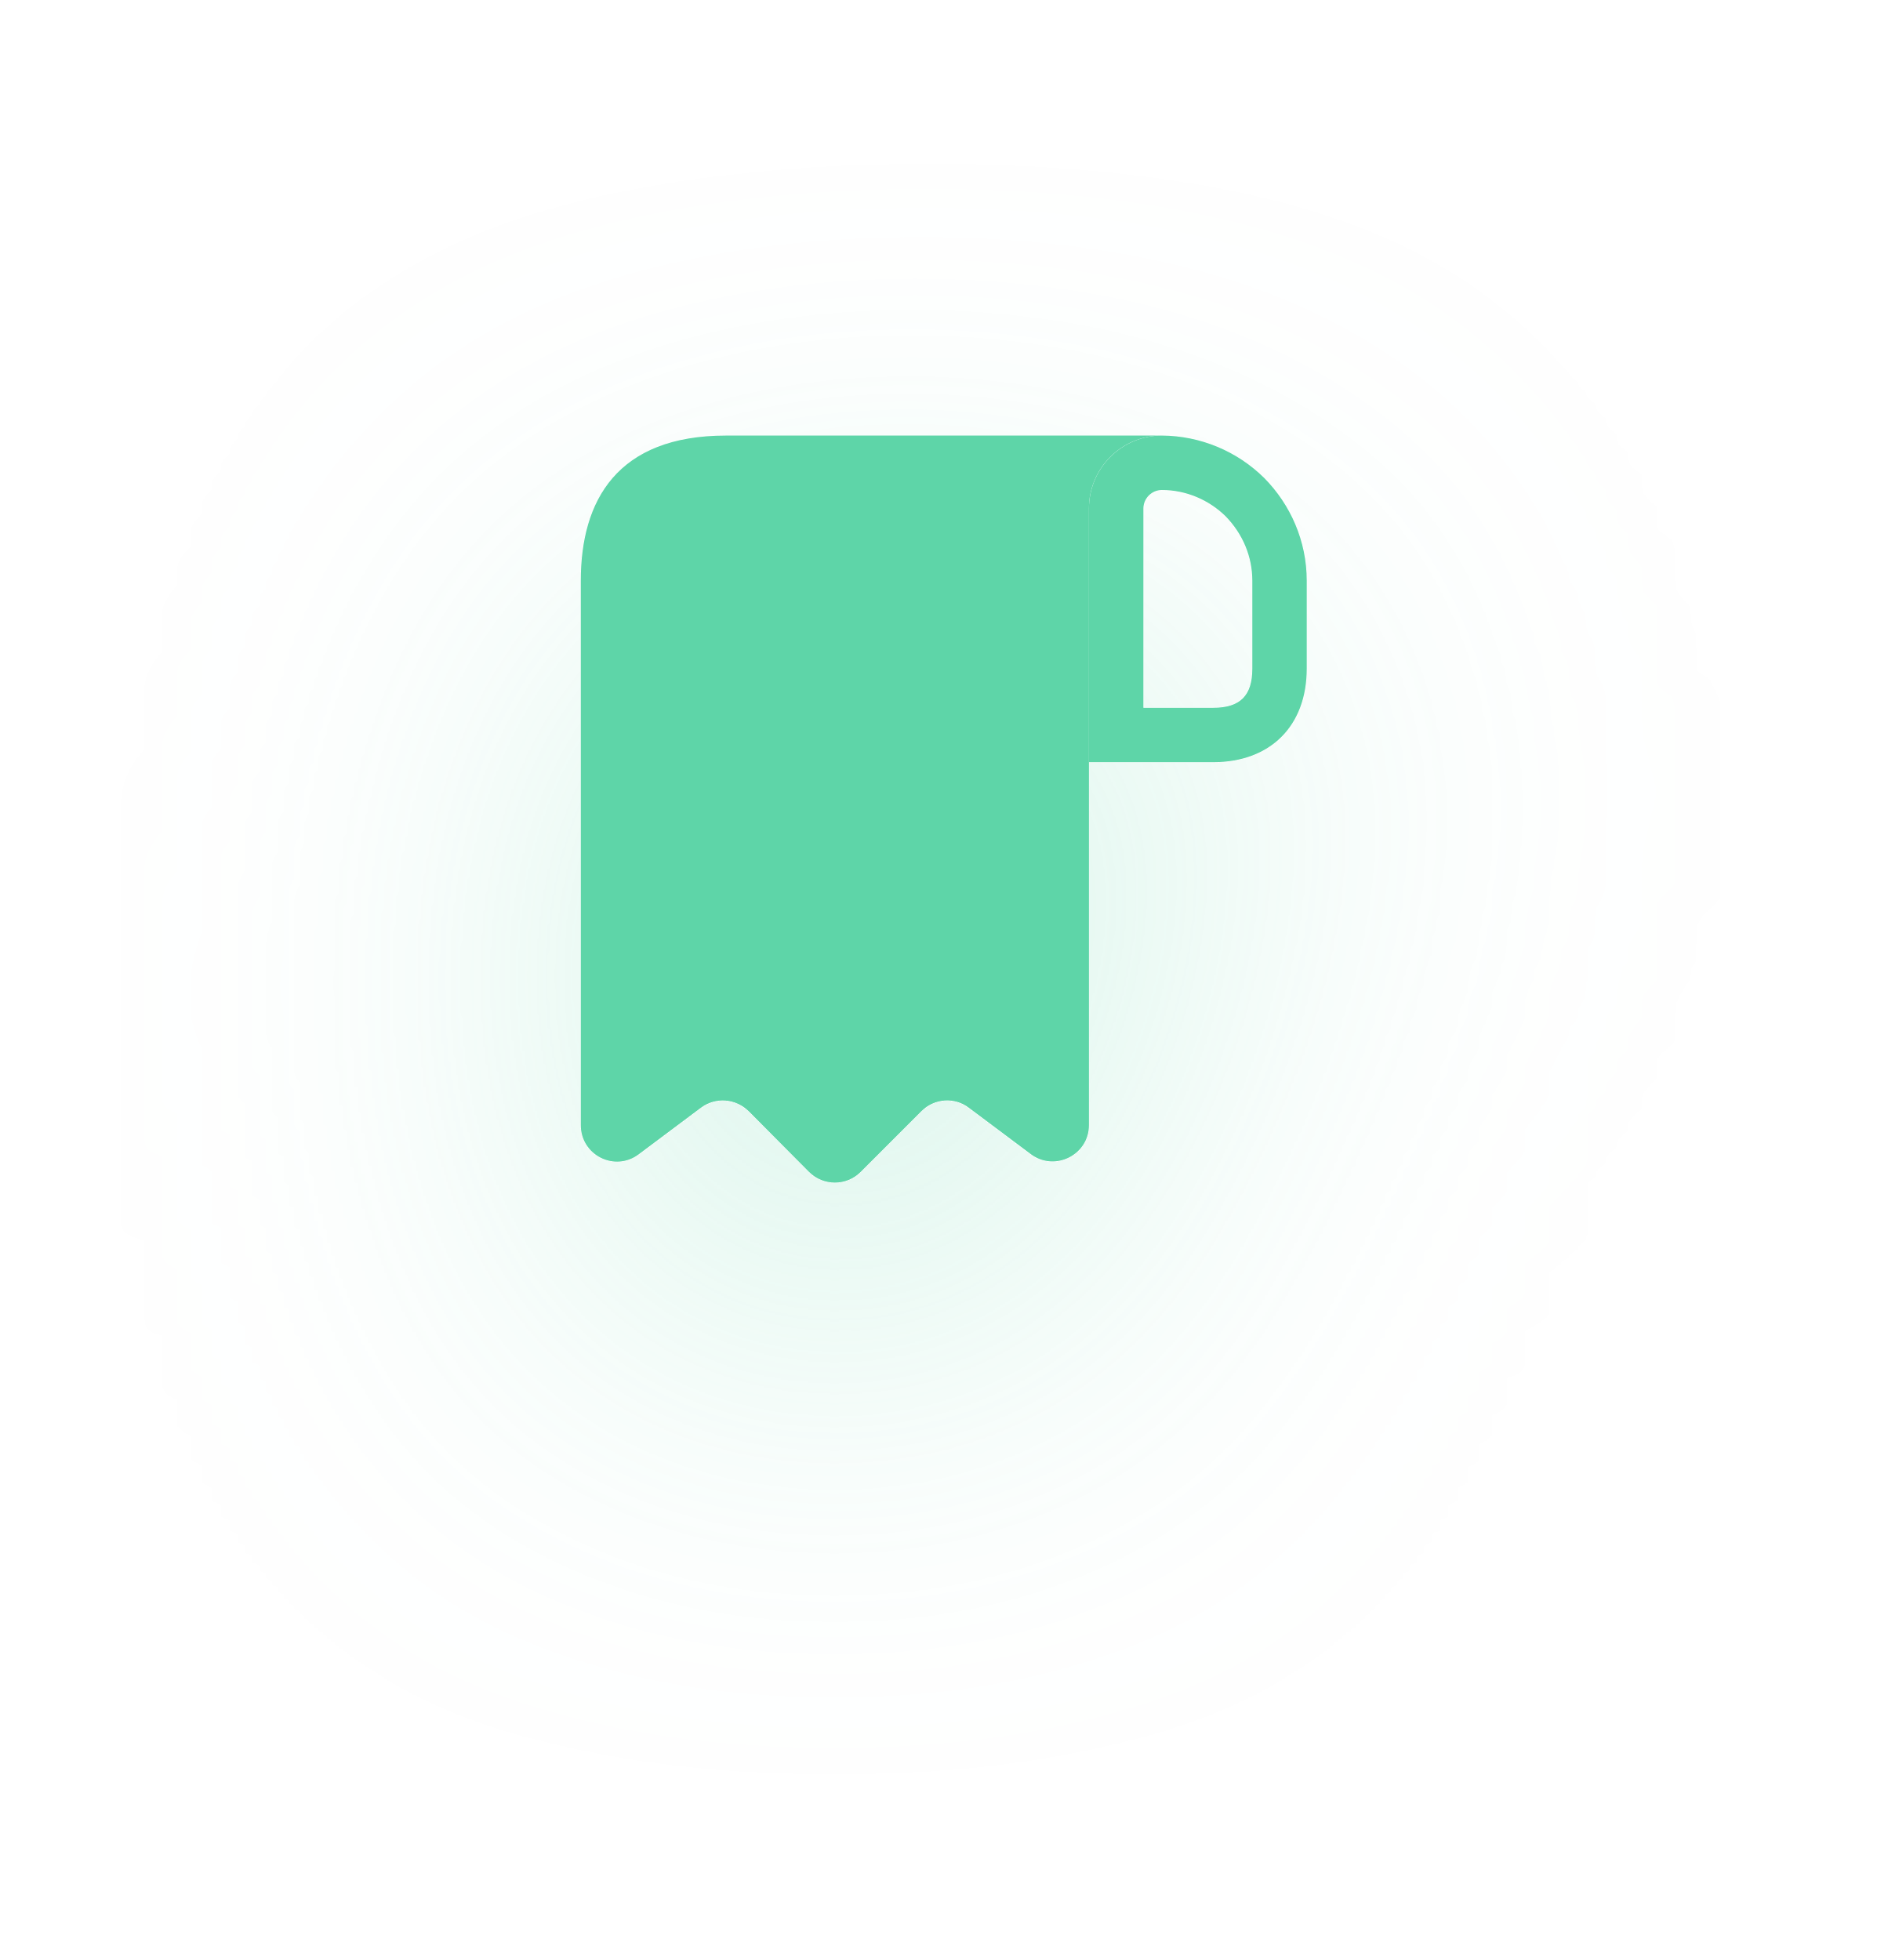
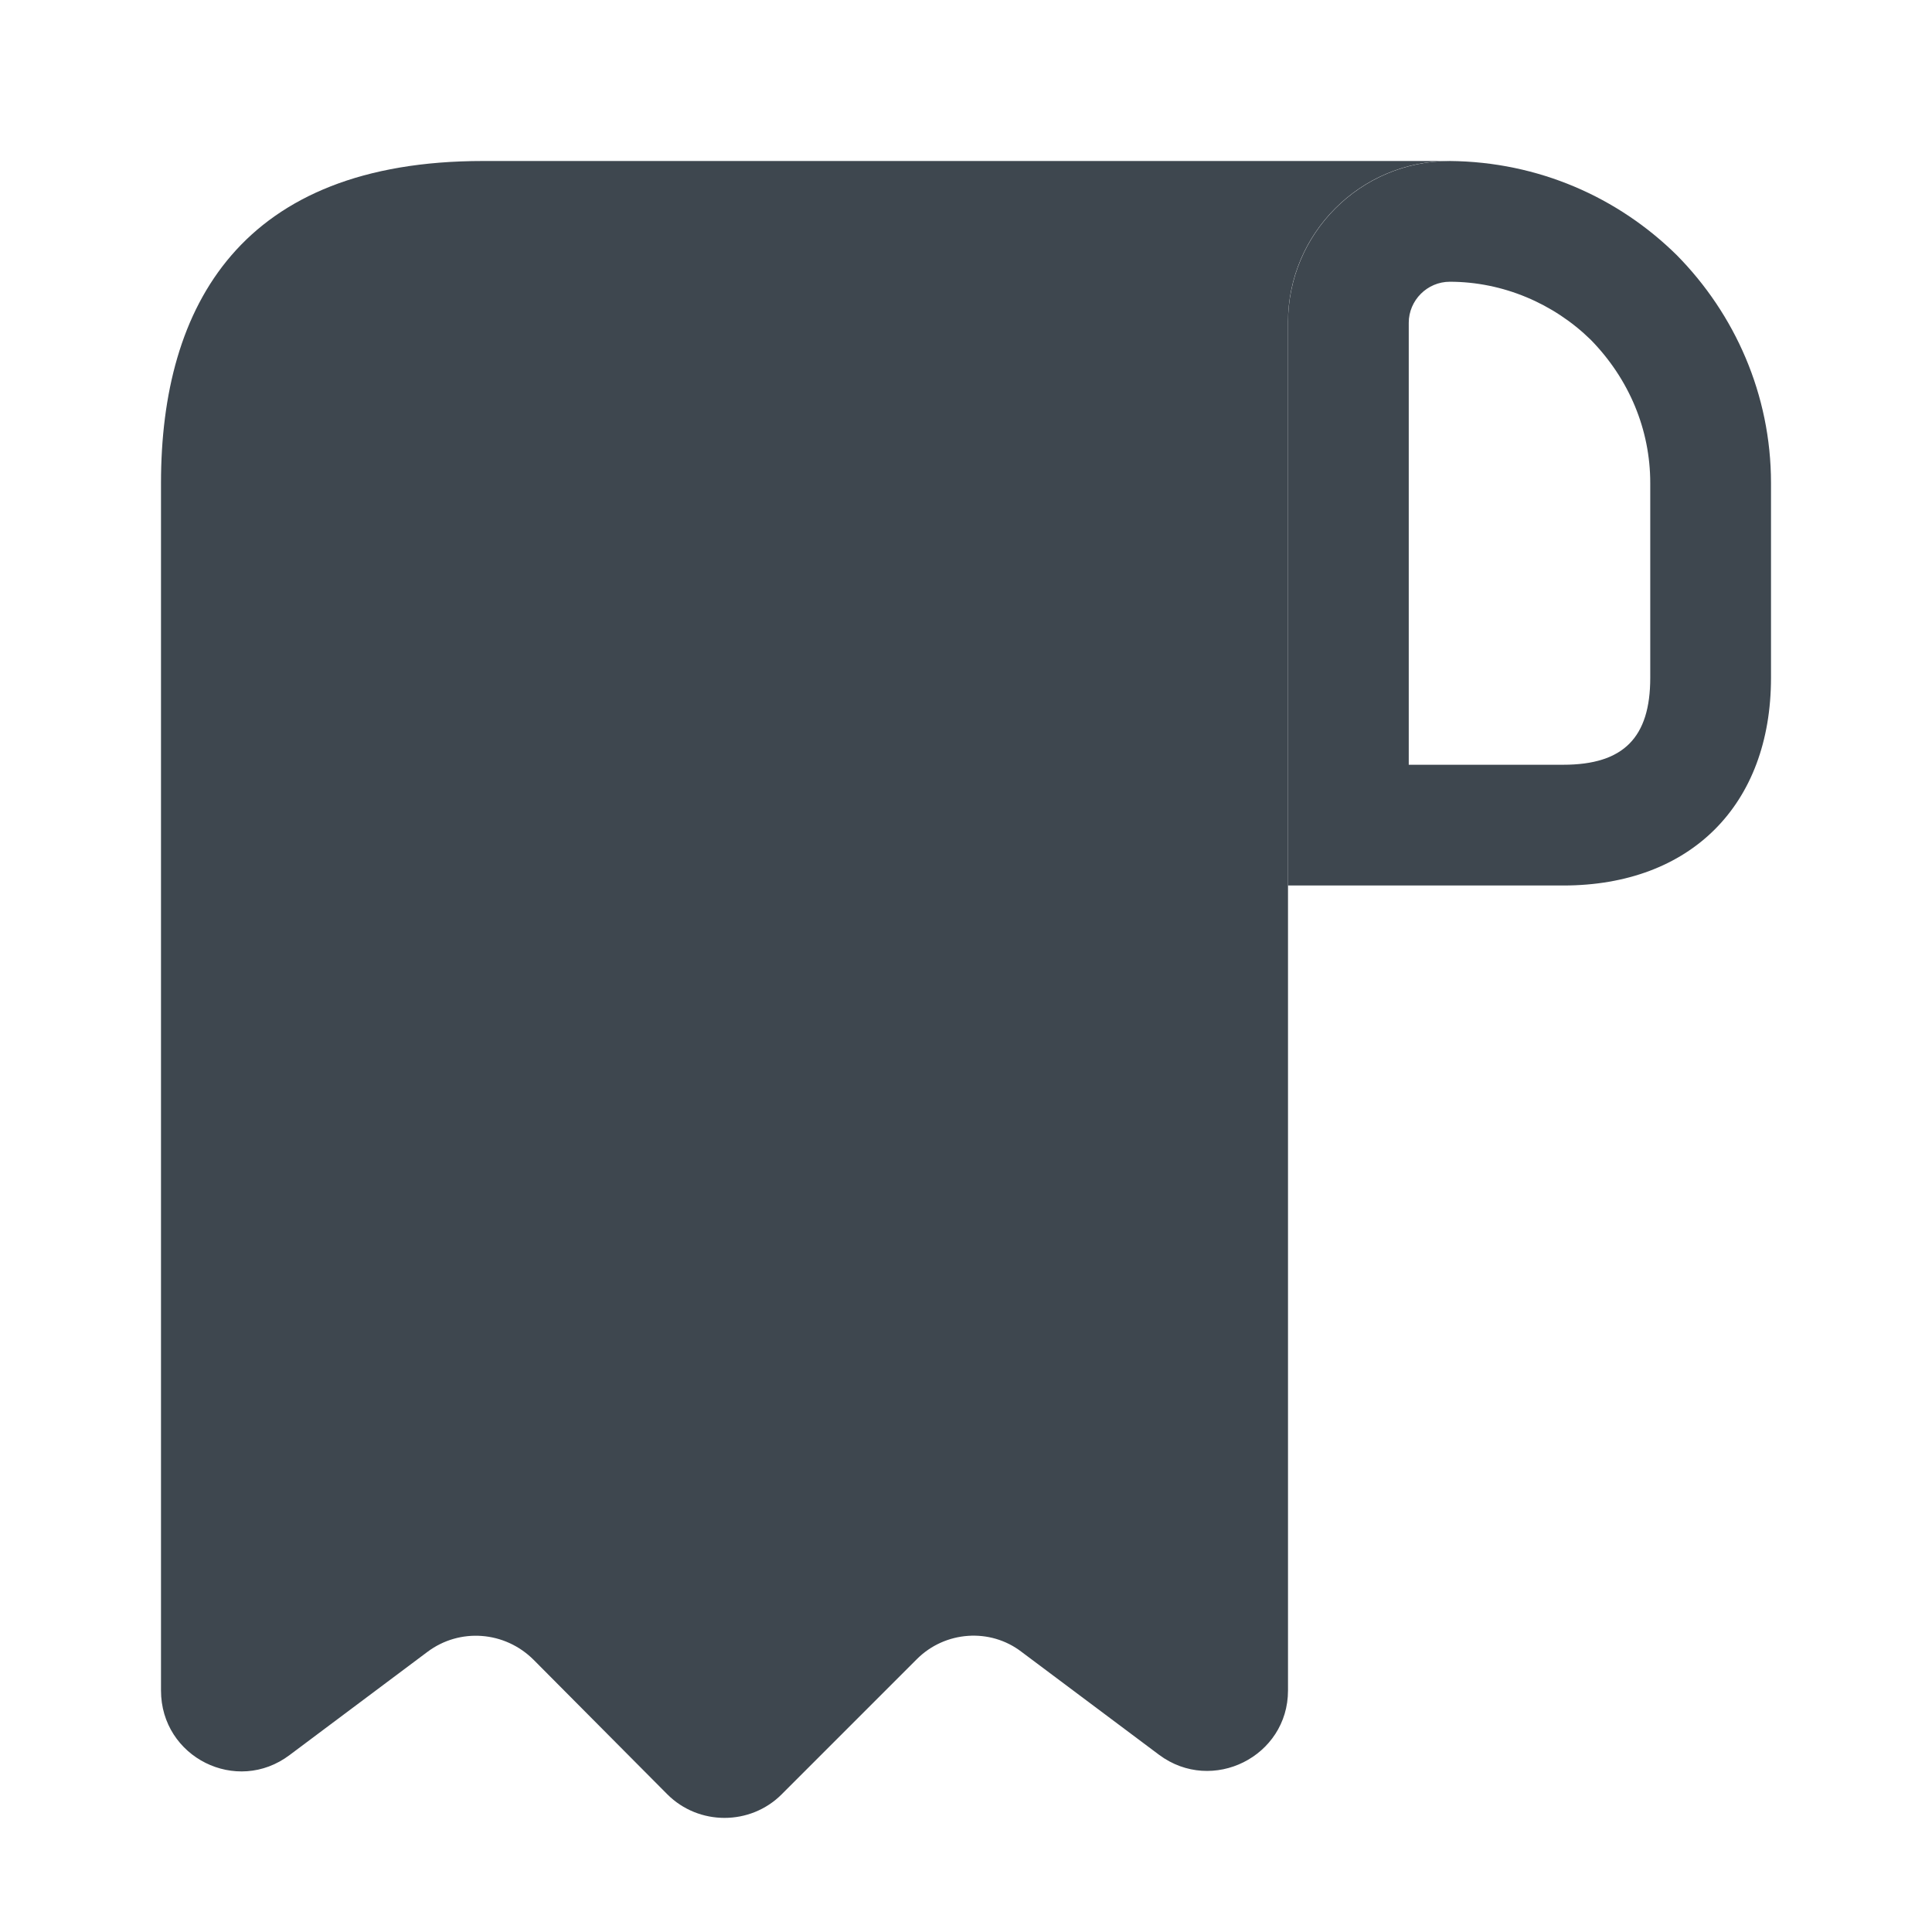
- <svg xmlns="http://www.w3.org/2000/svg" width="52" height="54" fill="none" viewBox="0 0 52 54">
-   <g filter="url(#a)">
-     <path fill="#5ED5A8" d="M16 17v14c0 .83.94 1.3 1.6.8l1.71-1.28c.4-.3.96-.26 1.32.1l1.66 1.67c.39.39 1.03.39 1.42 0l1.68-1.68c.35-.35.91-.39 1.3-.09l1.71 1.28c.66.49 1.6.02 1.6-.8V14c0-1.1.9-2 2-2H20c-3 0-4 1.79-4 4v1Z" />
-     <path fill="#5ED5A8" d="M32.01 12v1.5c.66 0 1.29.27 1.75.72.48.49.74 1.12.74 1.78v2.42c0 .74-.33 1.08-1.08 1.08H31.5v-5.49c0-.28.23-.51.51-.51V12Zm0 0c-1.11 0-2.01.9-2.01 2.01V21h3.42C35 21 36 20 36 18.42V16c0-1.1-.45-2.1-1.17-2.83A4.044 4.044 0 0 0 32.01 12c.01 0 0 0 0 0Z" />
-   </g>
-   <defs>
-     <filter id="a" width="52" height="52.582" x="0" y="1" color-interpolation-filters="sRGB" filterUnits="userSpaceOnUse">
-       <feFlood flood-opacity="0" result="BackgroundImageFix" />
-       <feColorMatrix in="SourceAlpha" result="hardAlpha" values="0 0 0 0 0 0 0 0 0 0 0 0 0 0 0 0 0 0 127 0" />
-       <feOffset dy="5" />
-       <feGaussianBlur stdDeviation="8" />
-       <feComposite in2="hardAlpha" operator="out" />
-       <feColorMatrix values="0 0 0 0 0.369 0 0 0 0 0.835 0 0 0 0 0.659 0 0 0 0.25 0" />
-       <feBlend in2="BackgroundImageFix" result="effect1_dropShadow_858_16872" />
-       <feBlend in="SourceGraphic" in2="effect1_dropShadow_858_16872" result="shape" />
-     </filter>
-   </defs>
+ <svg xmlns="http://www.w3.org/2000/svg" width="24" height="24" viewBox="0 0 24 24" fill="none">
+   <path d="M2 7V21C2 21.83 2.94 22.3 3.6 21.8L5.31 20.52C5.71 20.22 6.27 20.26 6.63 20.62L8.29 22.29C8.68 22.68 9.32 22.68 9.71 22.29L11.39 20.61C11.74 20.26 12.3 20.22 12.69 20.52L14.4 21.8C15.06 22.29 16 21.82 16 21V4C16 2.9 16.9 2 18 2H7H6C3 2 2 3.79 2 6V7Z" fill="#3E474F" />
+   <path d="M18.01 2V3.5C18.67 3.5 19.3 3.77 19.76 4.22C20.24 4.71 20.5 5.34 20.5 6V8.42C20.5 9.16 20.17 9.5 19.42 9.5H17.5V4.01C17.5 3.73 17.73 3.5 18.01 3.5V2ZM18.01 2C16.9 2 16 2.9 16 4.01V11H19.42C21 11 22 10 22 8.42V6C22 4.9 21.55 3.9 20.83 3.17C20.1 2.45 19.11 2.01 18.01 2C18.02 2 18.01 2 18.01 2Z" fill="#3E474F" />
</svg>
